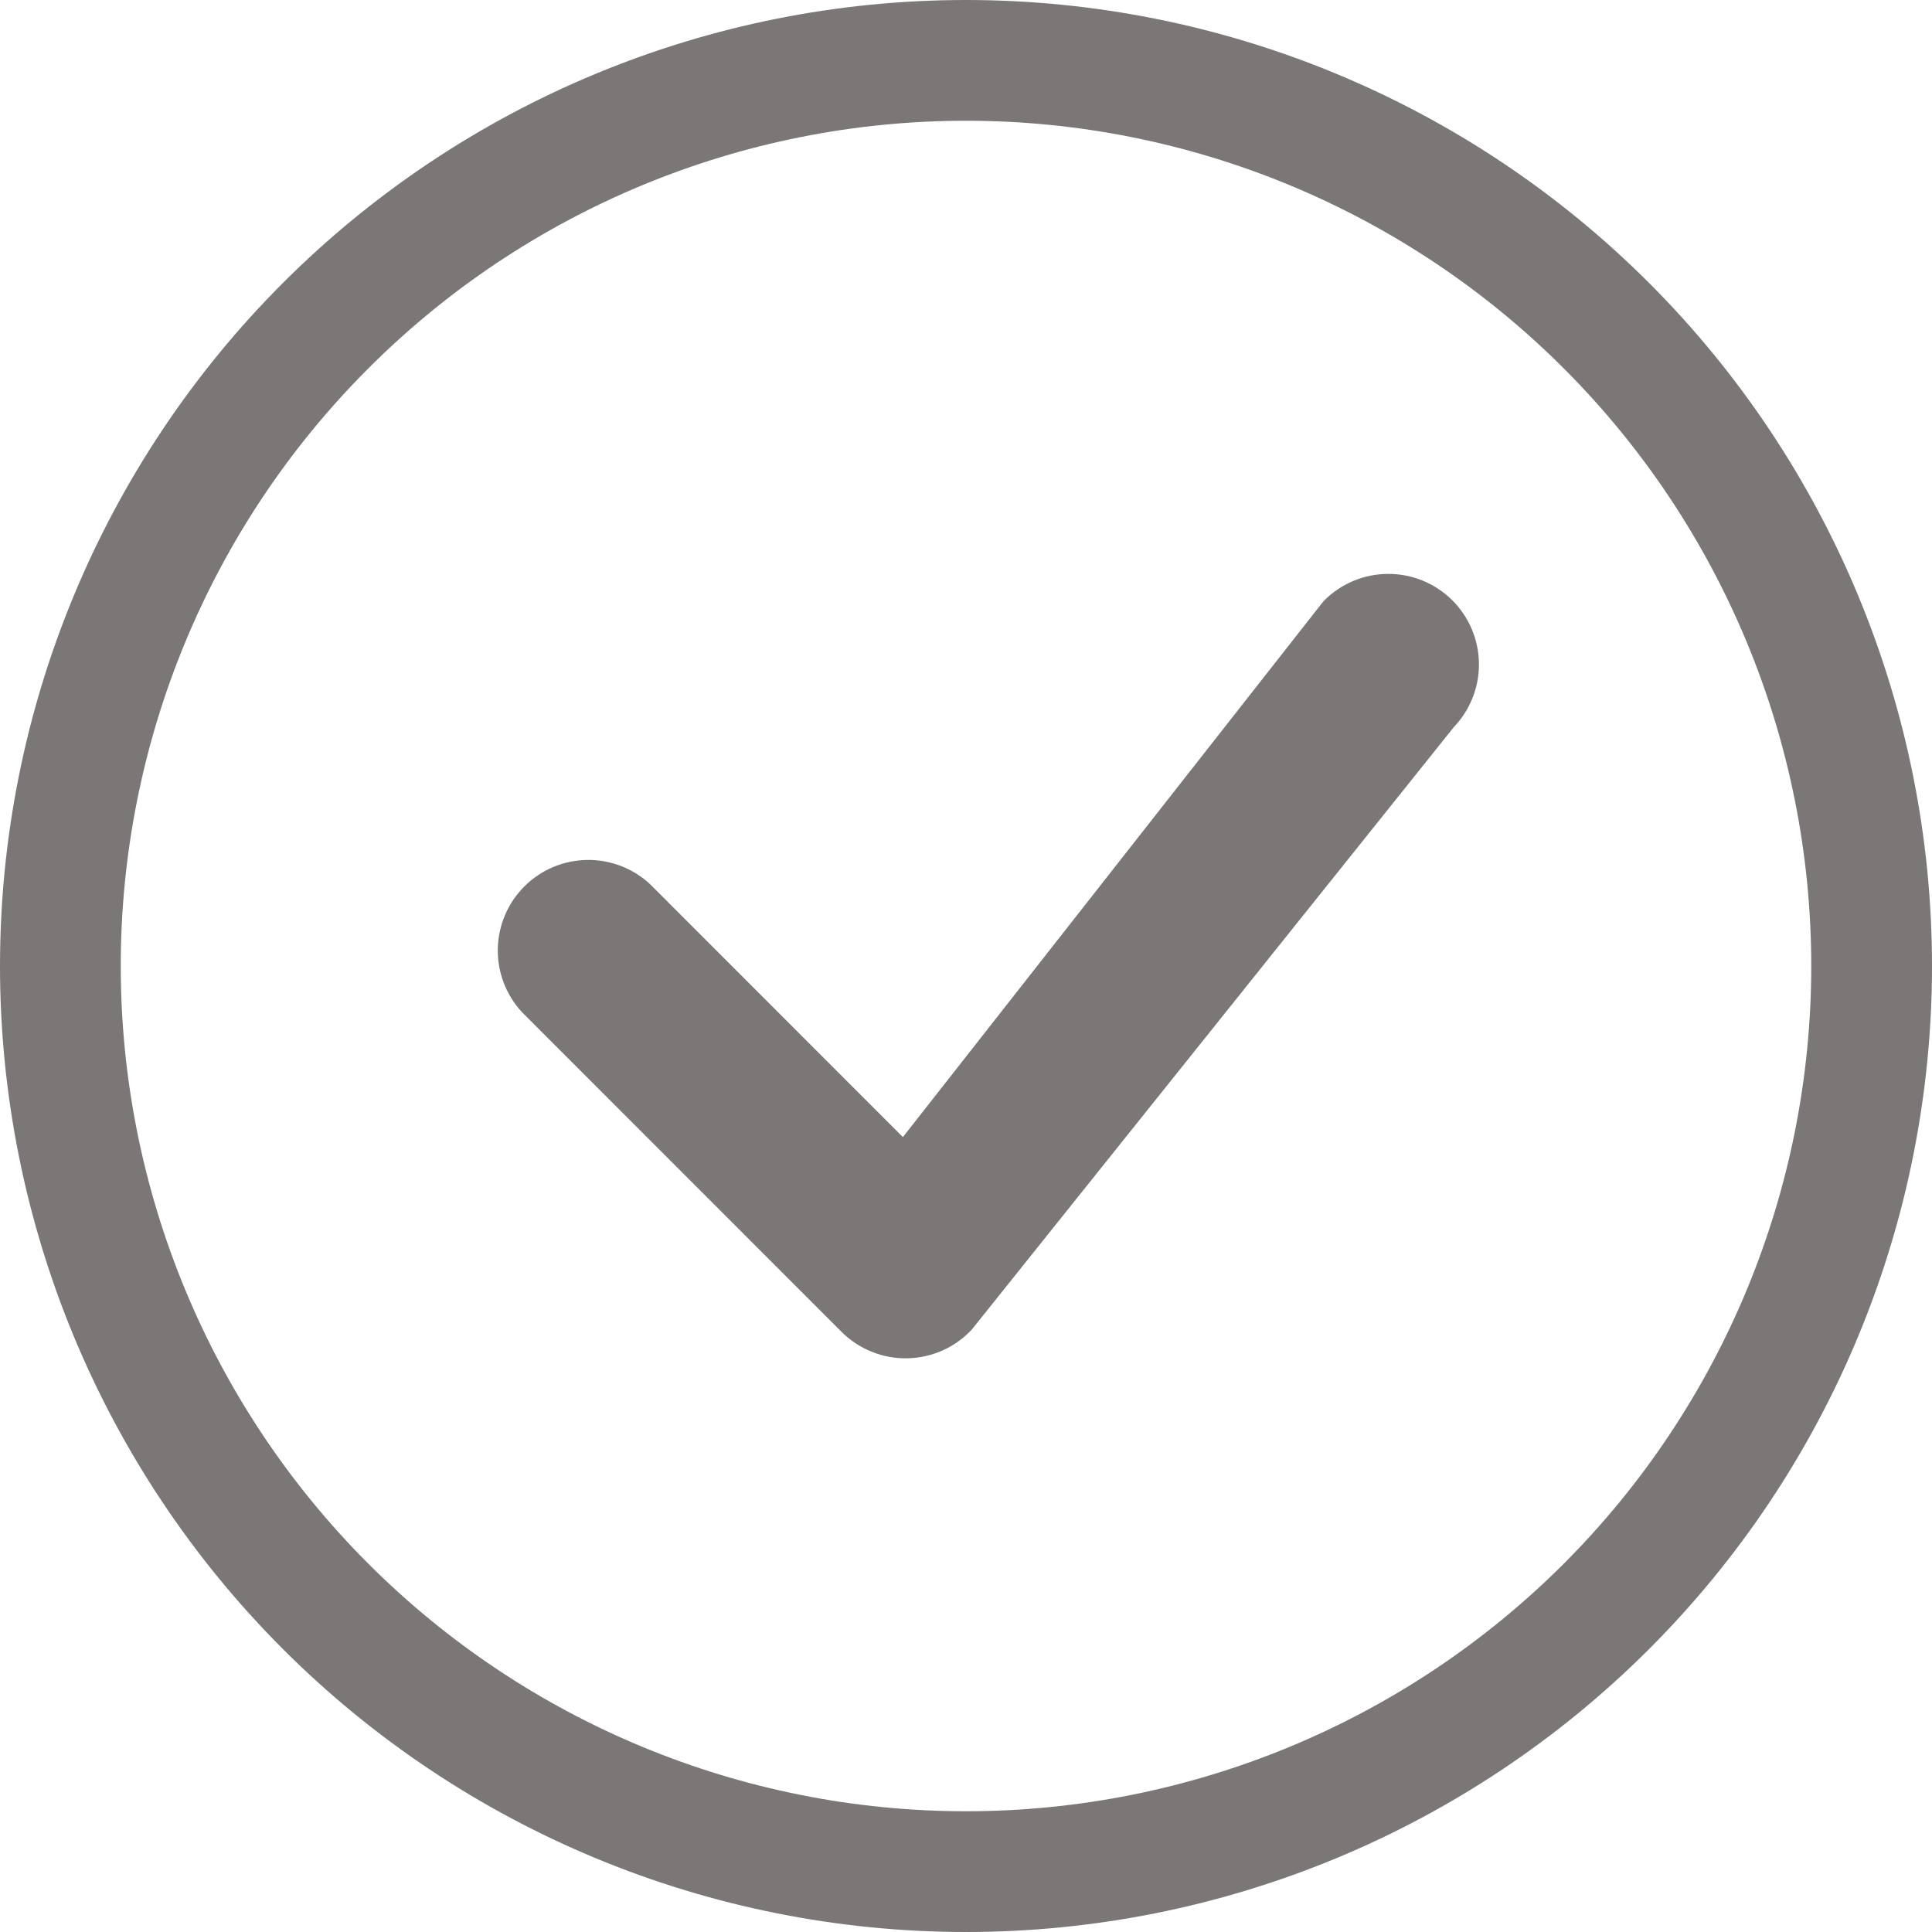
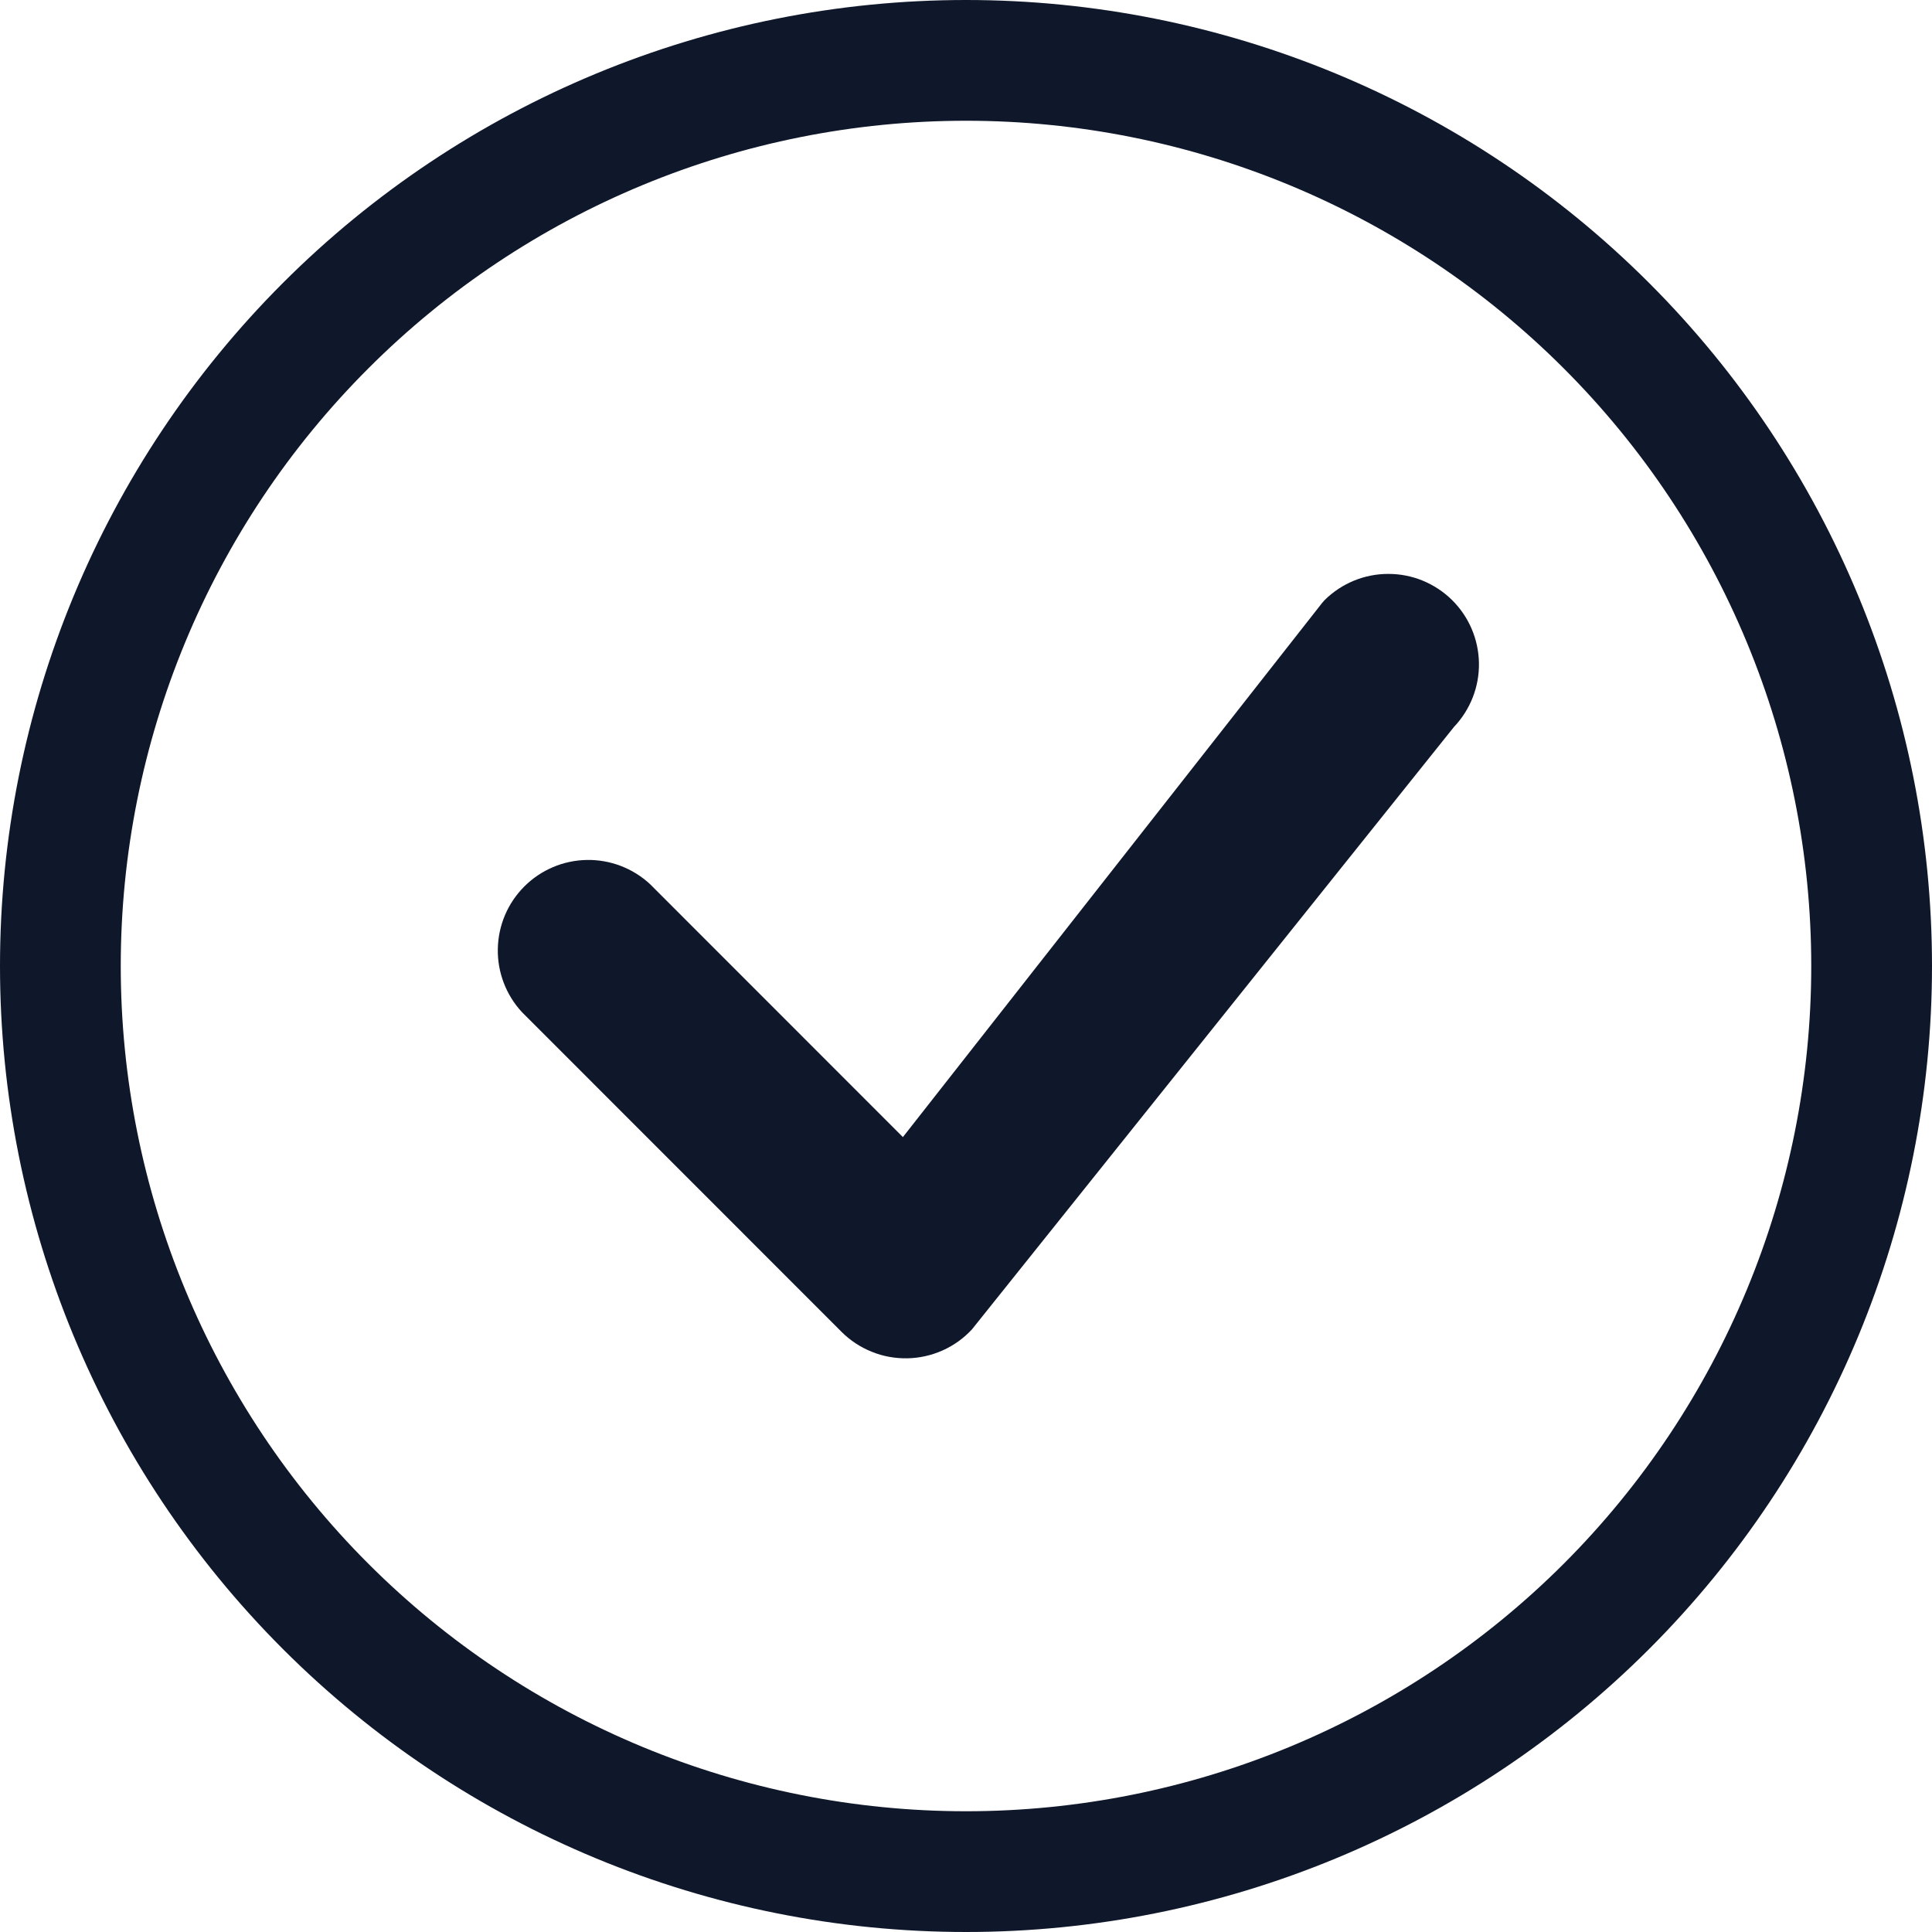
<svg xmlns="http://www.w3.org/2000/svg" width="18" height="18" viewBox="0 0 18 18" fill="none">
-   <path d="M9 16.875C6.911 16.875 4.908 16.045 3.432 14.569C1.955 13.092 1.125 11.089 1.125 9C1.125 6.911 1.955 4.908 3.432 3.432C4.908 1.955 6.911 1.125 9 1.125C11.089 1.125 13.092 1.955 14.569 3.432C16.045 4.908 16.875 6.911 16.875 9C16.875 11.089 16.045 13.092 14.569 14.569C13.092 16.045 11.089 16.875 9 16.875ZM9 18C11.387 18 13.676 17.052 15.364 15.364C17.052 13.676 18 11.387 18 9C18 6.613 17.052 4.324 15.364 2.636C13.676 0.948 11.387 0 9 0C6.613 0 4.324 0.948 2.636 2.636C0.948 4.324 0 6.613 0 9C0 11.387 0.948 13.676 2.636 15.364C4.324 17.052 6.613 18 9 18Z" fill="#7C7777" />
-   <path d="M12.341 5.591C12.333 5.599 12.326 5.607 12.319 5.616L8.412 10.594L6.057 8.238C5.897 8.089 5.685 8.008 5.467 8.012C5.248 8.016 5.04 8.104 4.885 8.259C4.73 8.414 4.642 8.622 4.638 8.841C4.634 9.059 4.715 9.271 4.864 9.431L7.841 12.409C7.921 12.489 8.017 12.552 8.122 12.594C8.227 12.637 8.34 12.657 8.453 12.655C8.566 12.653 8.678 12.628 8.781 12.582C8.885 12.536 8.978 12.469 9.055 12.386L13.546 6.773C13.699 6.612 13.783 6.398 13.779 6.176C13.775 5.954 13.684 5.743 13.526 5.588C13.367 5.433 13.155 5.346 12.933 5.347C12.711 5.347 12.499 5.435 12.341 5.591Z" fill="#7C7777" />
+   <path d="M9 16.875C6.911 16.875 4.908 16.045 3.432 14.569C1.955 13.092 1.125 11.089 1.125 9C1.125 6.911 1.955 4.908 3.432 3.432C4.908 1.955 6.911 1.125 9 1.125C11.089 1.125 13.092 1.955 14.569 3.432C16.045 4.908 16.875 6.911 16.875 9C16.875 11.089 16.045 13.092 14.569 14.569C13.092 16.045 11.089 16.875 9 16.875ZM9 18C11.387 18 13.676 17.052 15.364 15.364C17.052 13.676 18 11.387 18 9C18 6.613 17.052 4.324 15.364 2.636C13.676 0.948 11.387 0 9 0C6.613 0 4.324 0.948 2.636 2.636C0.948 4.324 0 6.613 0 9C0 11.387 0.948 13.676 2.636 15.364C4.324 17.052 6.613 18 9 18Z" fill="#0F172A" />
+   <path d="M12.341 5.591C12.333 5.599 12.326 5.607 12.319 5.616L8.412 10.594L6.057 8.238C5.897 8.089 5.685 8.008 5.467 8.012C5.248 8.016 5.04 8.104 4.885 8.259C4.73 8.414 4.642 8.622 4.638 8.841C4.634 9.059 4.715 9.271 4.864 9.431L7.841 12.409C7.921 12.489 8.017 12.552 8.122 12.594C8.227 12.637 8.34 12.657 8.453 12.655C8.566 12.653 8.678 12.628 8.781 12.582C8.885 12.536 8.978 12.469 9.055 12.386L13.546 6.773C13.699 6.612 13.783 6.398 13.779 6.176C13.775 5.954 13.684 5.743 13.526 5.588C13.367 5.433 13.155 5.346 12.933 5.347C12.711 5.347 12.499 5.435 12.341 5.591Z" fill="#0F172A" />
</svg>
